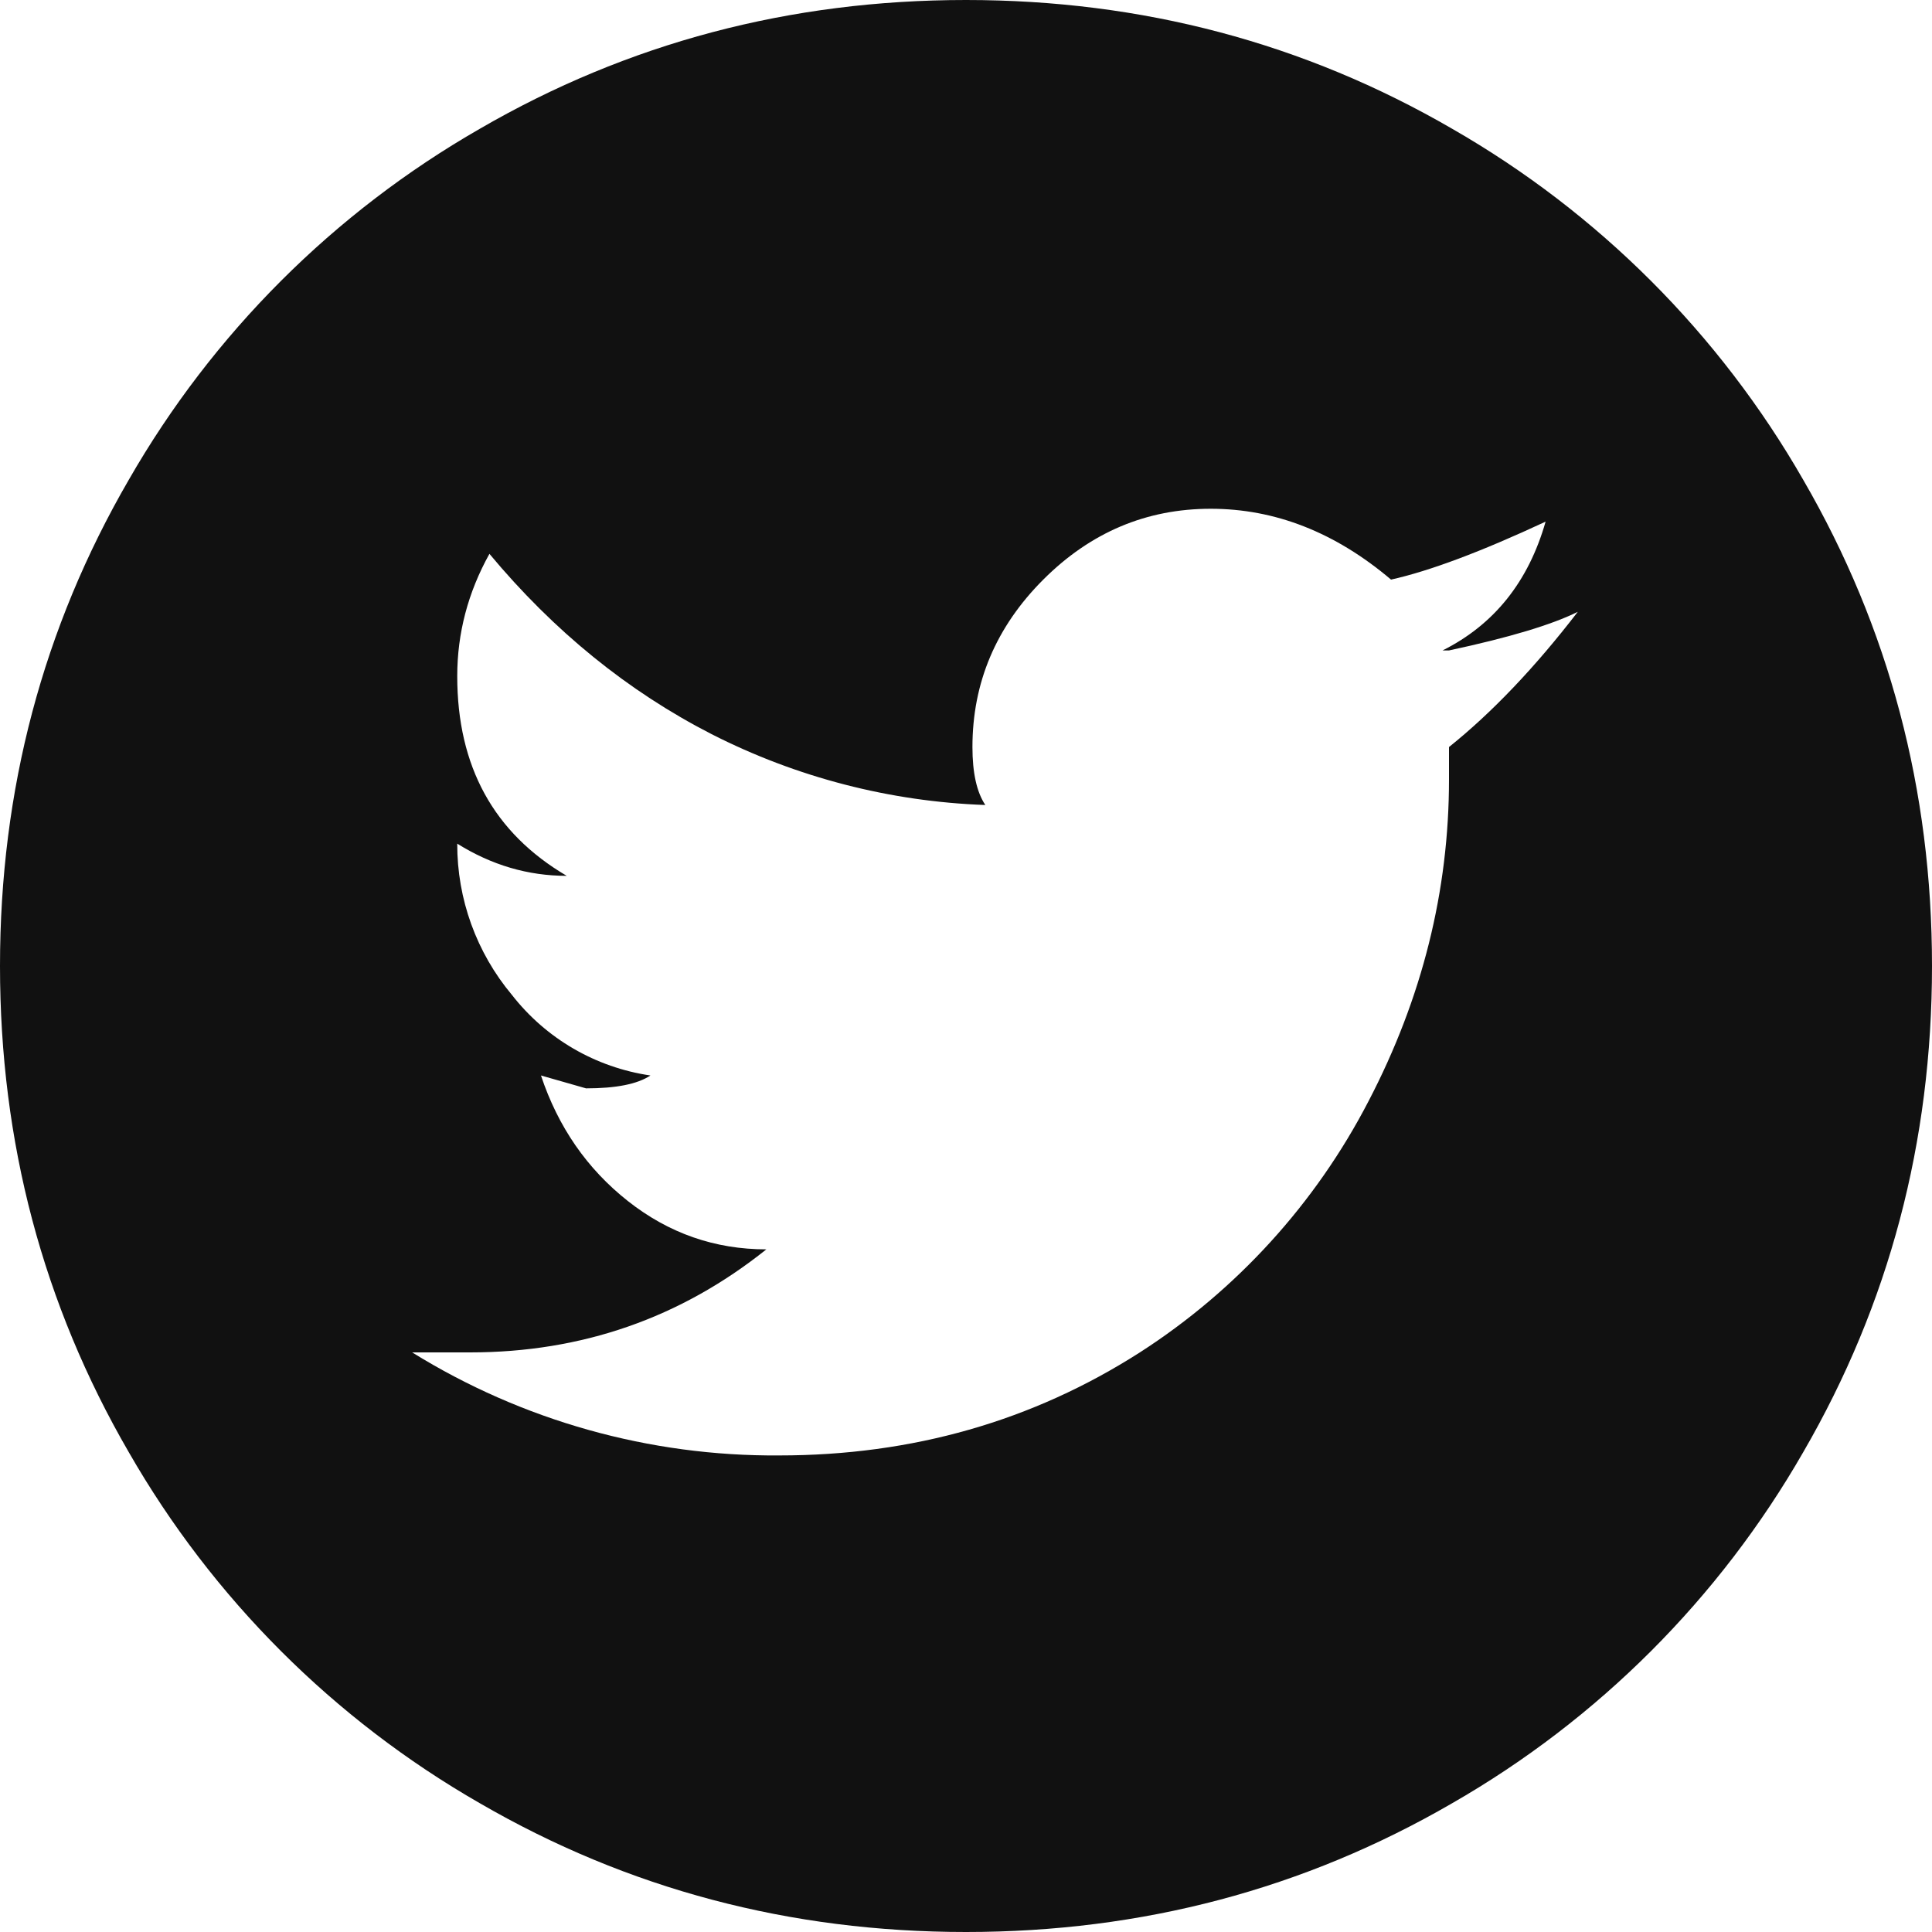
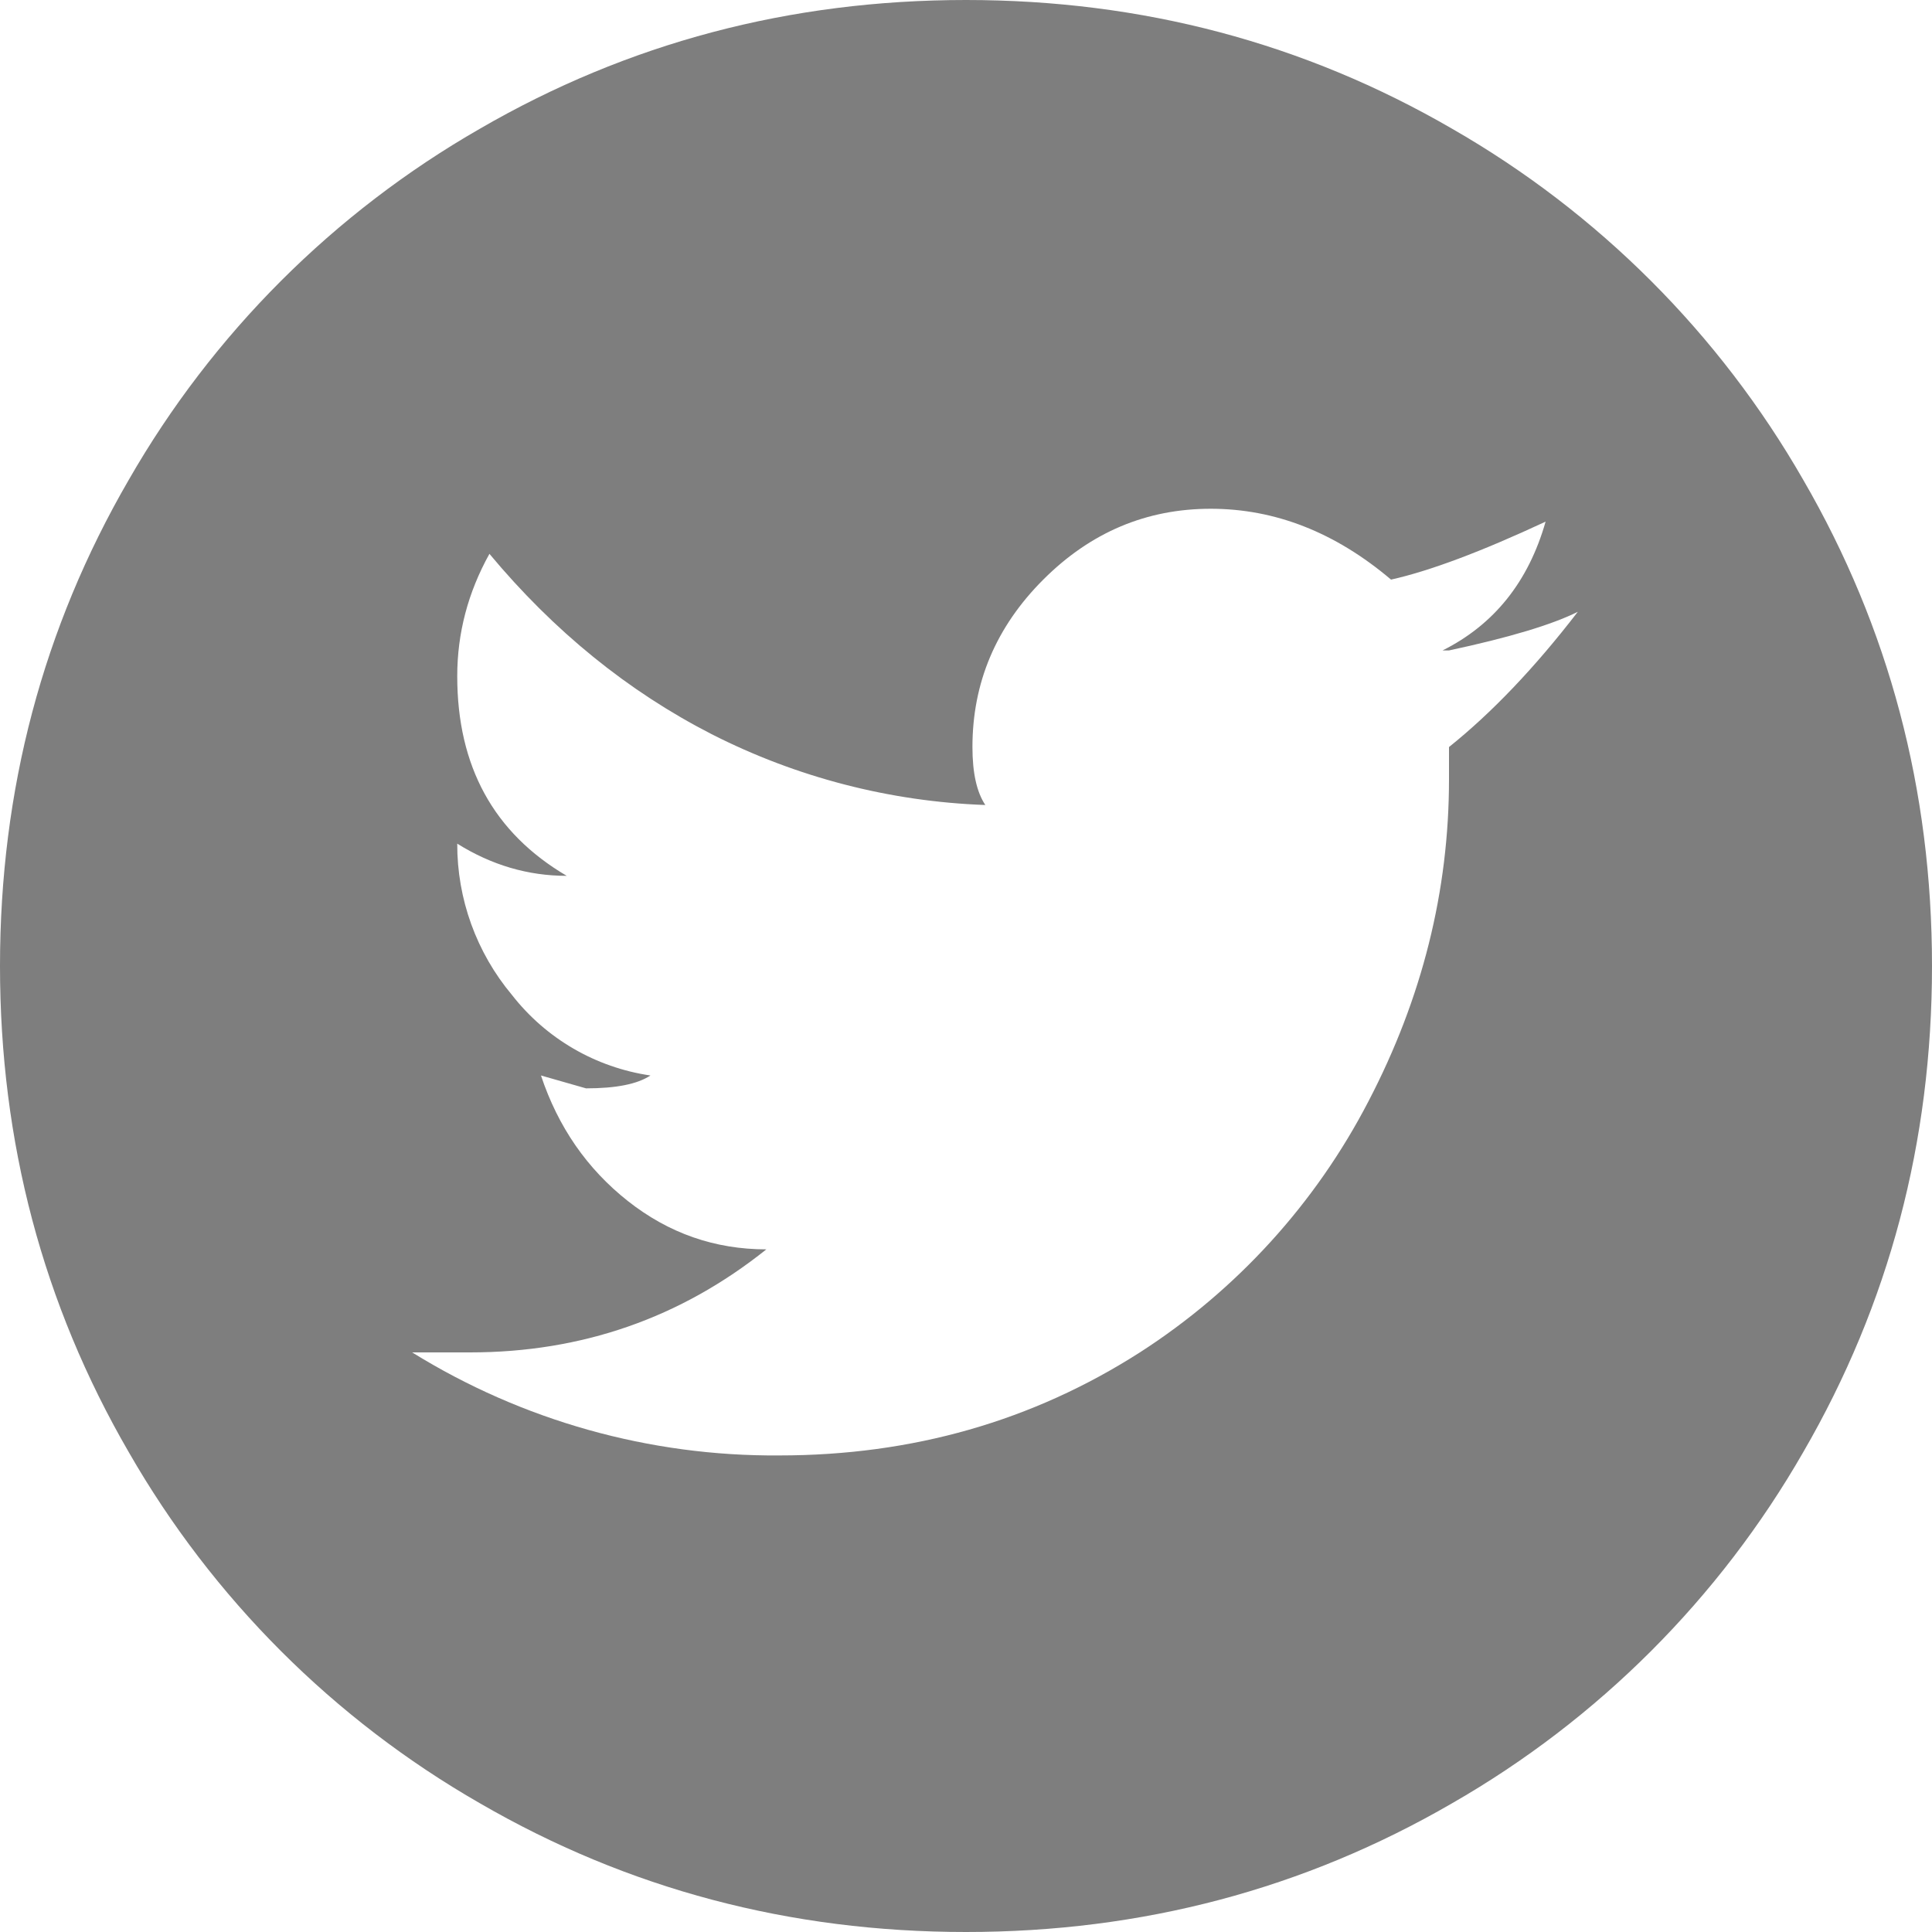
- <svg xmlns="http://www.w3.org/2000/svg" class="social-link-icon" width="30px" fill="#111" height="30px" viewBox="0 0 24 24">
+ <svg xmlns="http://www.w3.org/2000/svg" class="social-link-icon" width="30px" fill="#7e7e7e" height="30px" viewBox="0 0 24 24">
  <path d="M12 0C9.813 0 7.8.533 5.96 1.6A11.793 11.793 0 0 0 1.6 5.96C.533 7.8 0 9.813 0 12s.533 4.2 1.6 6.04a11.793 11.793 0 0 0 4.36 4.36C7.8 23.467 9.813 24 12 24s4.2-.533 6.04-1.6a11.793 11.793 0 0 0 4.36-4.36C23.467 16.2 24 14.187 24 12s-.533-4.2-1.6-6.04a11.793 11.793 0 0 0-4.36-4.36C16.2.533 14.187 0 12 0zm6 9.28v.4c0 1.387-.333 2.72-1 4a8.186 8.186 0 0 1-2.84 3.12c-1.333.853-2.827 1.28-4.48 1.28a8.535 8.535 0 0 1-4.56-1.28h.72c1.387 0 2.613-.427 3.68-1.28-.64 0-1.213-.2-1.72-.6-.507-.4-.867-.92-1.08-1.56l.56.16c.373 0 .64-.053.8-.16a2.67 2.67 0 0 1-1.72-1 2.913 2.913 0 0 1-.68-1.88c.427.267.88.4 1.36.4-.907-.533-1.36-1.36-1.36-2.48 0-.533.133-1.04.4-1.52.8.96 1.72 1.707 2.76 2.24a8.133 8.133 0 0 0 3.4.88c-.107-.16-.16-.4-.16-.72 0-.8.293-1.493.88-2.08s1.28-.88 2.08-.88 1.547.293 2.24.88c.48-.107 1.12-.347 1.92-.72-.213.747-.64 1.28-1.28 1.6H18c.747-.16 1.28-.32 1.6-.48-.533.693-1.067 1.253-1.6 1.68z" />
</svg>
